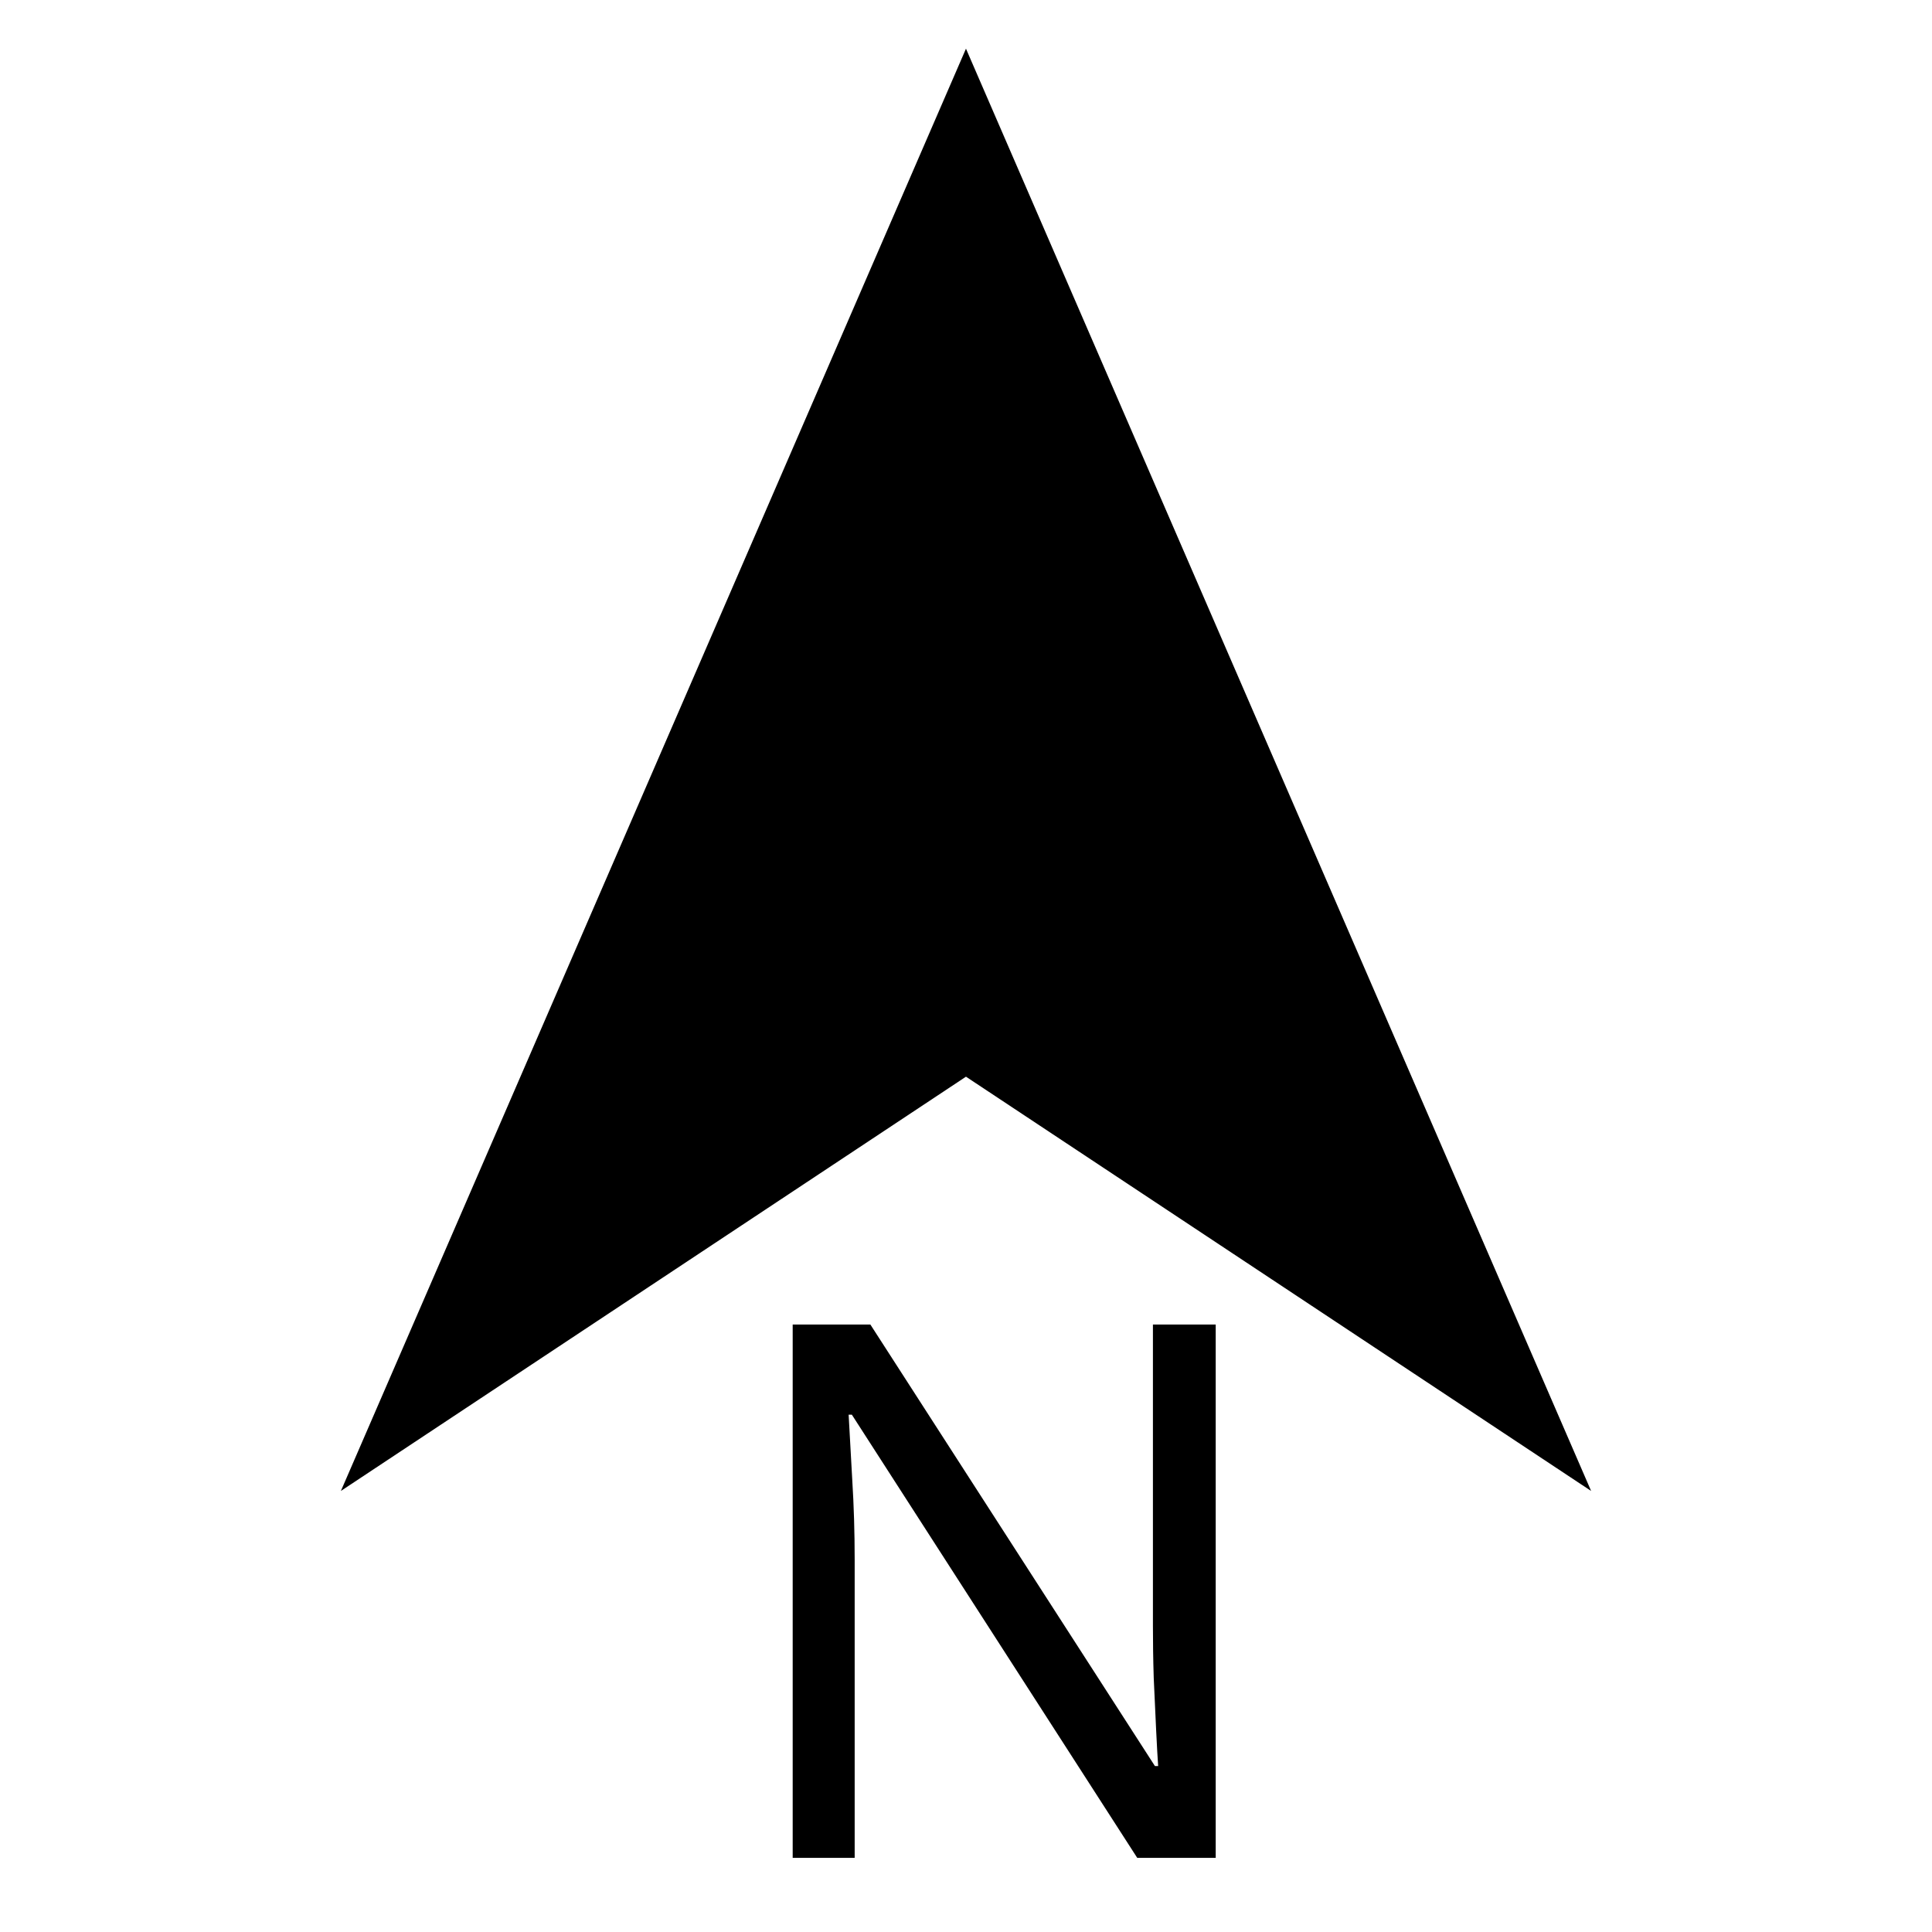
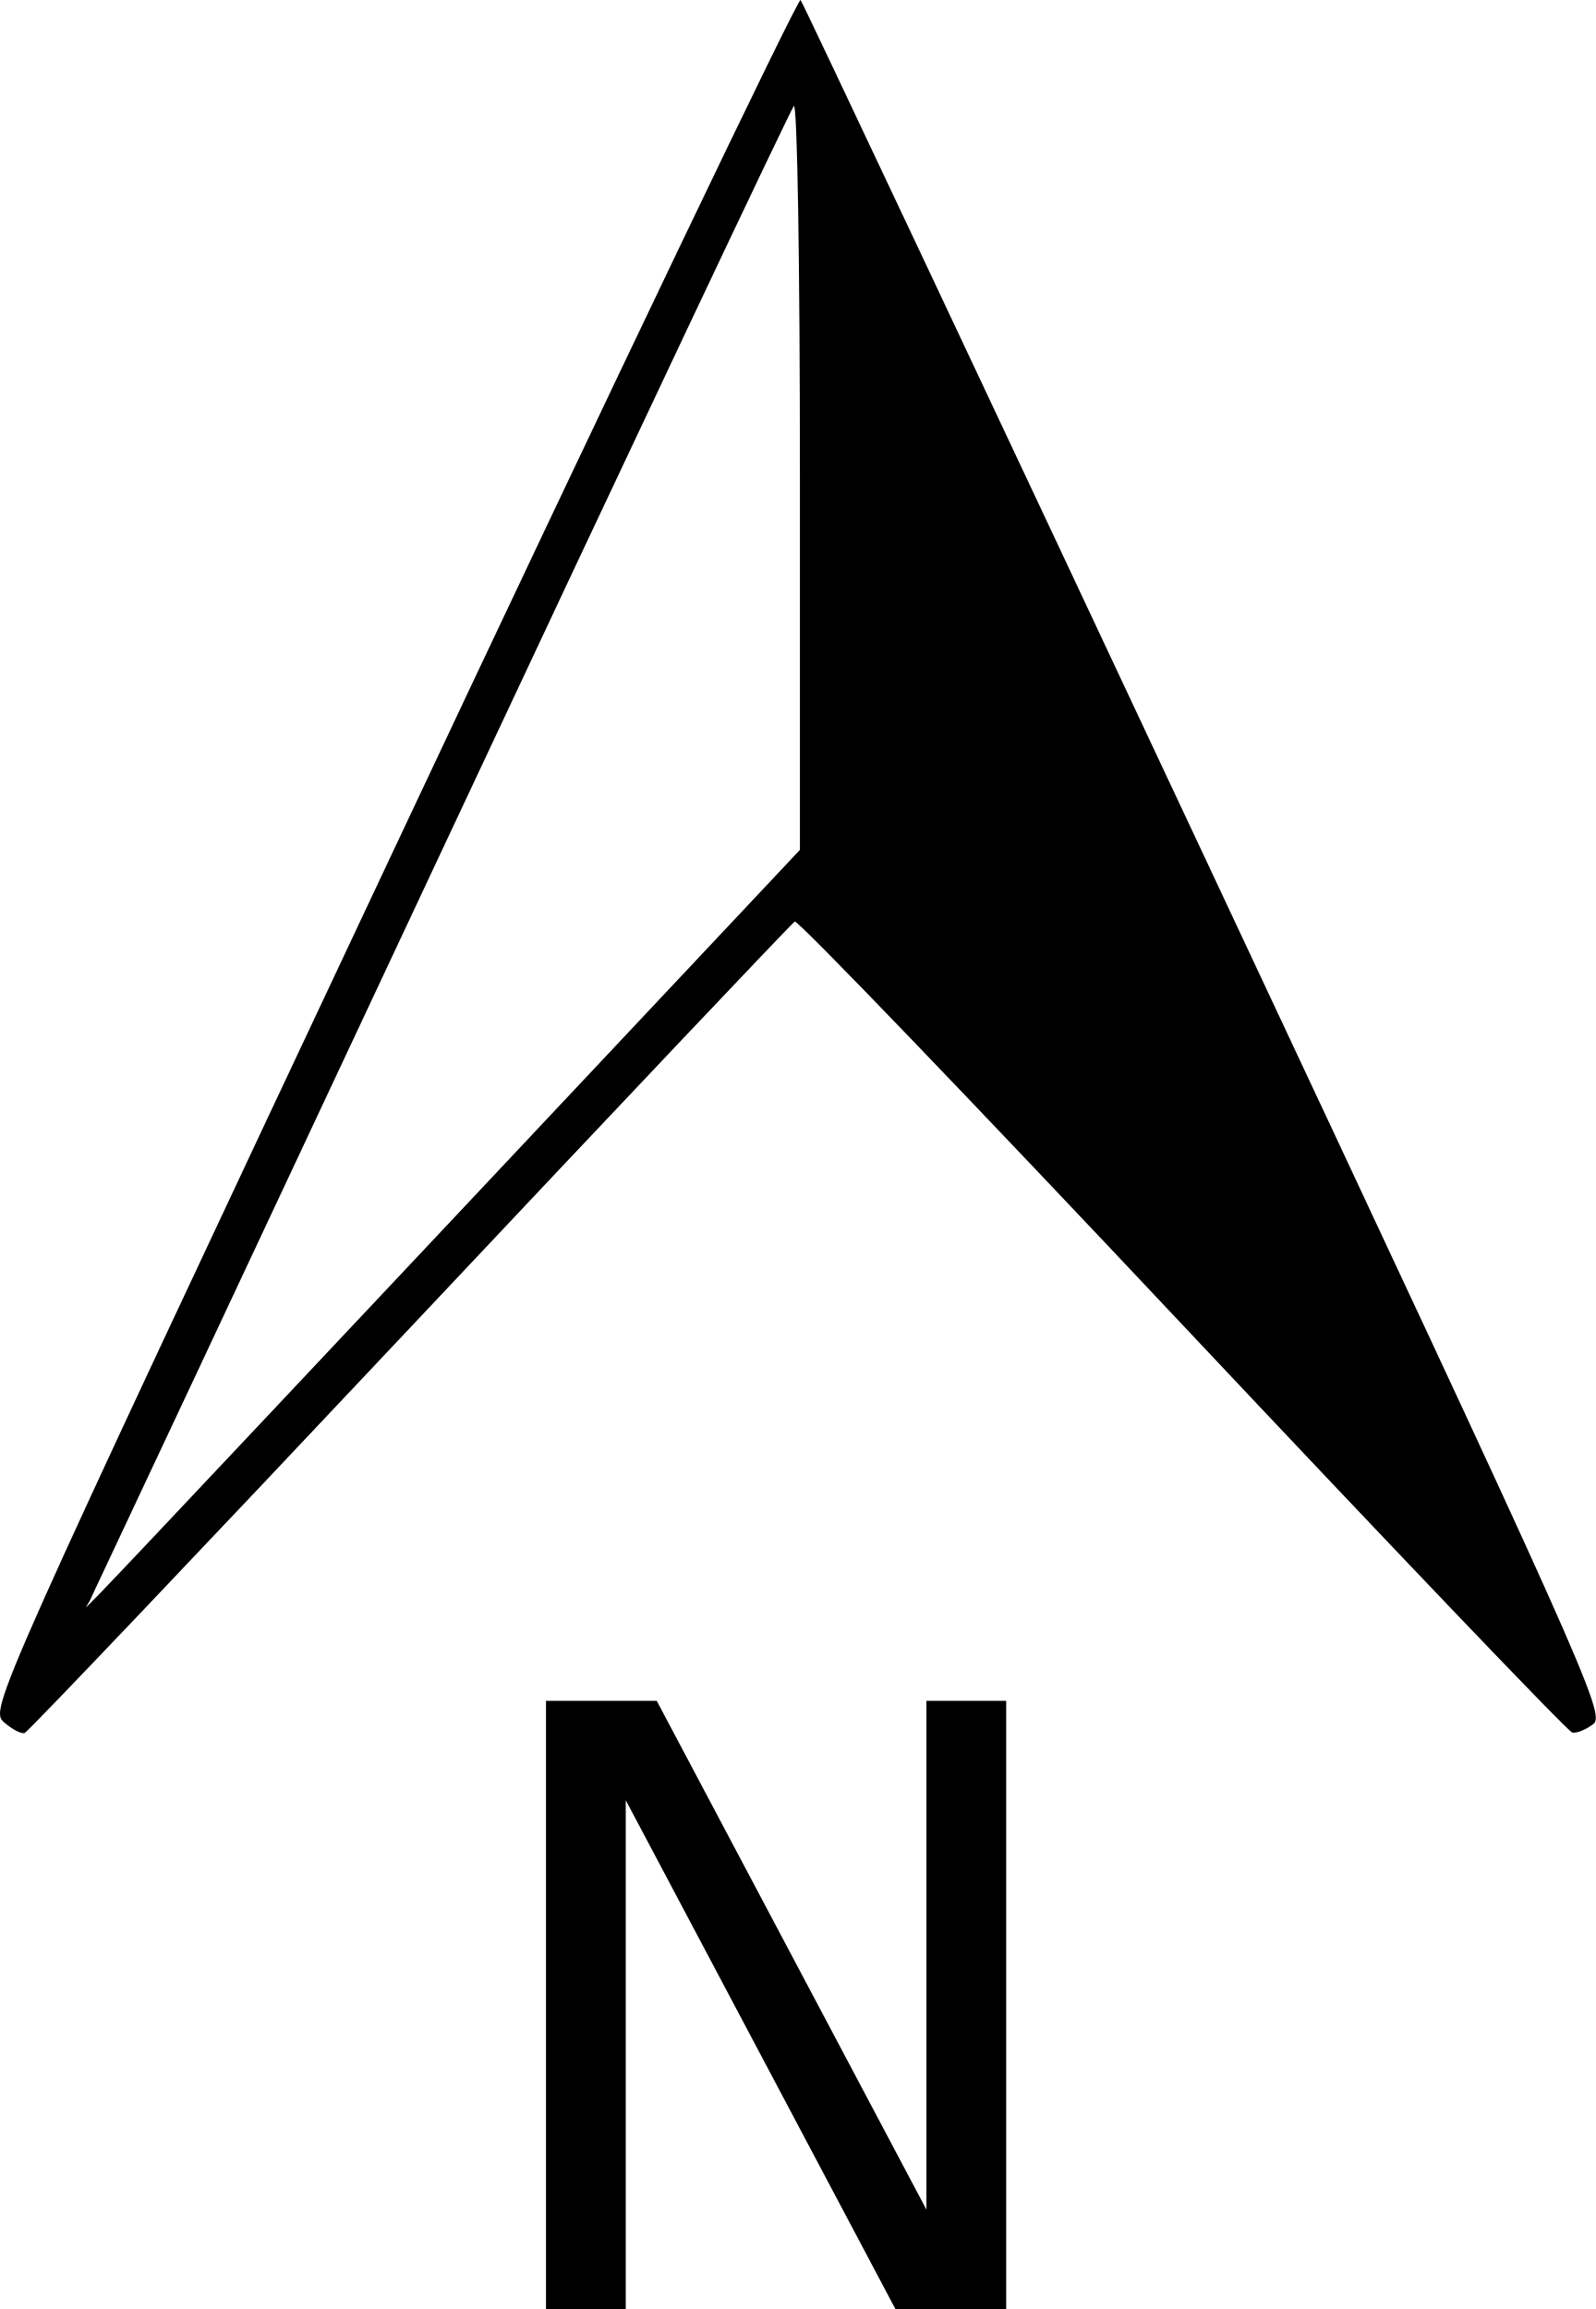
- <svg xmlns="http://www.w3.org/2000/svg" version="1.1" id="Layer_1" x="0px" y="0px" width="75px" height="75px" viewBox="0 0 75 75" enable-background="new 0 0 75 75" xml:space="preserve">
-   <polygon stroke="#000000" stroke-width="0.2" stroke-miterlimit="10" points="13.459,57.609 37.499,2.141 61.541,57.609  37.499,41.677 " />
-   <text transform="matrix(1 0 0 1 27.9595 72.1211)" font-family="'MyriadPro-Regular'" font-size="29">N</text>
+ <svg xmlns="http://www.w3.org/2000/svg" id="svg2" viewBox="0 0 642.41 929.51" version="1.1">
+   <g id="layer1" transform="translate(-51.471 -91.49)">
+     <path id="path2452" style="fill:#000000" d="m373.75 91.496c-0.95-1.132-74.87 153.23-164.19 343.02-160.8 341.68-162.27 345.16-156.49 350.27 3.203 2.83 6.954 4.79 8.319 4.34 1.365-0.46 71.171-73.88 155.14-163.1 83.97-89.22 153.66-162.83 154.87-163.56 1.2-0.72 71.42 72.34 156.04 162.29s155.21 163.82 156.95 164.19 5.57-1.19 8.5-3.44c5.04-3.86-3.75-23.46-156.04-348-88.77-189.18-162.15-344.88-163.1-346.01zm-2.72 42.694c1.4-1.53 2.45 63.91 2.45 148.36v151.07l-142.3 151.34c-124.61 132.46-143.8 152.86-145.1 153.51 0.143-0.35 1.009-1.57 1.361-2.26 0.81-1.59 64.409-137.07 141.3-301.05 76.89-163.99 140.93-299.45 142.29-300.97zm-99.77 642v244.81h32.11v-204.82l108.55 204.82h44.6v-244.81h-32.11v204.8l-108.56-204.8h-44.59z" />
+   </g>
</svg>
